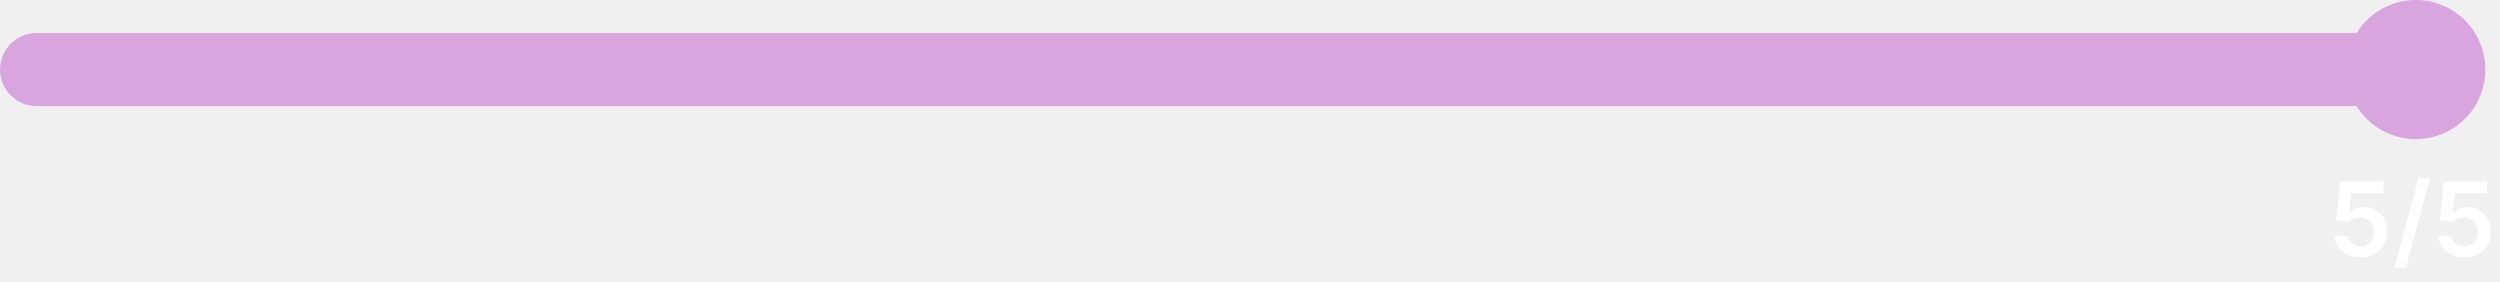
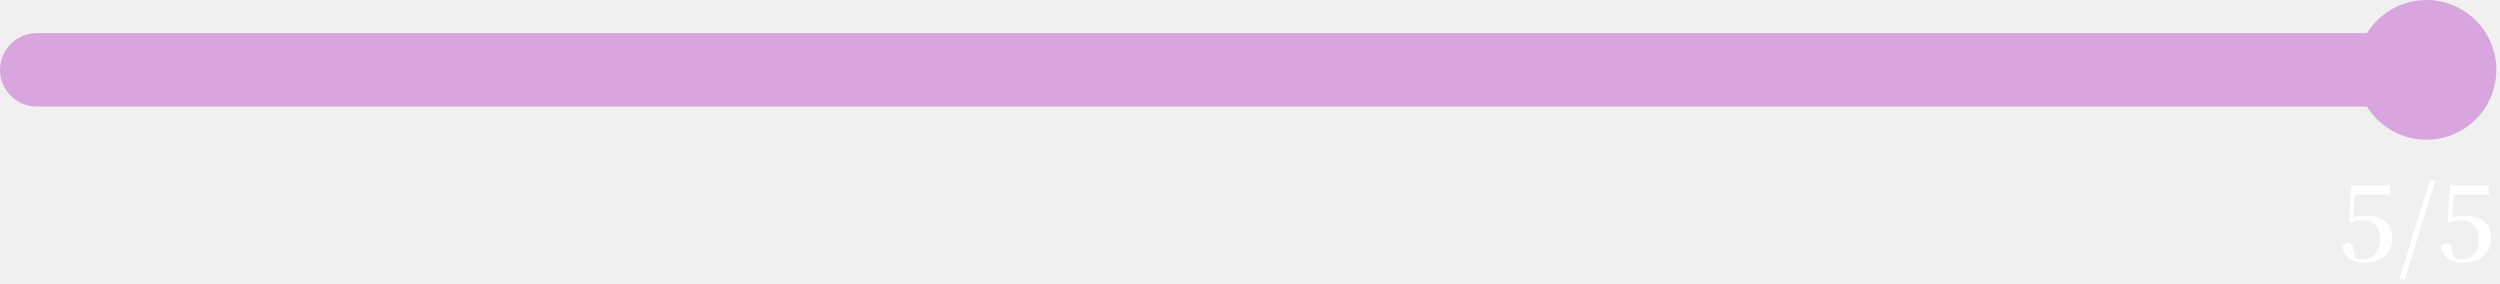
- <svg xmlns="http://www.w3.org/2000/svg" width="683" height="77" viewBox="0 0 683 77" fill="none">
-   <rect x="0.5" y="9.5" width="659" height="19" rx="9.5" fill="url(#paint0_linear_1167_500)" stroke="white" />
+ <svg xmlns="http://www.w3.org/2000/svg" width="680" height="77" viewBox="0 0 680 77" fill="none">
+   <rect x="0.5" y="9.5" width="659" height="19" rx="9.5" fill="url(#paint0_linear_2552_379)" stroke="white" />
  <circle cx="660" cy="19" r="19" fill="#D8A5DF" />
  <rect y="9" width="660" height="20" rx="10" fill="#D8A5DF" />
-   <path d="M644.889 70.278C643.563 70.278 642.377 70.03 641.33 69.533C640.282 69.029 639.45 68.34 638.834 67.465C638.224 66.59 637.899 65.588 637.859 64.462H641.439C641.505 65.297 641.866 65.98 642.523 66.51C643.179 67.034 643.968 67.296 644.889 67.296C645.612 67.296 646.255 67.13 646.818 66.798C647.382 66.467 647.826 66.006 648.151 65.416C648.475 64.826 648.634 64.153 648.628 63.398C648.634 62.629 648.472 61.946 648.141 61.349C647.809 60.753 647.355 60.285 646.778 59.947C646.202 59.603 645.539 59.43 644.79 59.43C644.18 59.424 643.58 59.536 642.99 59.769C642.4 60.001 641.933 60.305 641.588 60.683L638.257 60.136L639.321 49.636H651.134V52.719H642.374L641.787 58.118H641.906C642.284 57.674 642.818 57.306 643.507 57.014C644.196 56.716 644.952 56.567 645.774 56.567C647.007 56.567 648.107 56.858 649.075 57.442C650.043 58.019 650.805 58.814 651.362 59.828C651.919 60.842 652.197 62.002 652.197 63.308C652.197 64.654 651.886 65.854 651.263 66.908C650.646 67.955 649.788 68.78 648.688 69.383C647.594 69.98 646.328 70.278 644.889 70.278ZM663.881 48.682L657.318 73.062H654.166L660.729 48.682H663.881ZM673.217 70.278C671.892 70.278 670.705 70.03 669.658 69.533C668.61 69.029 667.778 68.34 667.162 67.465C666.552 66.59 666.227 65.588 666.188 64.462H669.767C669.833 65.297 670.195 65.98 670.851 66.51C671.507 67.034 672.296 67.296 673.217 67.296C673.94 67.296 674.583 67.13 675.146 66.798C675.71 66.467 676.154 66.006 676.479 65.416C676.804 64.826 676.963 64.153 676.956 63.398C676.963 62.629 676.8 61.946 676.469 61.349C676.137 60.753 675.683 60.285 675.107 59.947C674.53 59.603 673.867 59.43 673.118 59.43C672.508 59.424 671.908 59.536 671.318 59.769C670.728 60.001 670.261 60.305 669.916 60.683L666.585 60.136L667.649 49.636H679.462V52.719H670.702L670.115 58.118H670.234C670.612 57.674 671.146 57.306 671.835 57.014C672.525 56.716 673.28 56.567 674.102 56.567C675.335 56.567 676.436 56.858 677.403 57.442C678.371 58.019 679.134 58.814 679.69 59.828C680.247 60.842 680.526 62.002 680.526 63.308C680.526 64.654 680.214 65.854 679.591 66.908C678.974 67.955 678.116 68.78 677.016 69.383C675.922 69.98 674.656 70.278 673.217 70.278Z" fill="white" />
+   <path d="M643.14 71.448C641.441 71.448 640.069 71.065 639.024 70.3C637.979 69.516 637.353 68.443 637.148 67.08C637.279 66.744 637.465 66.492 637.708 66.324C637.969 66.156 638.259 66.072 638.576 66.072C639.005 66.072 639.351 66.203 639.612 66.464C639.873 66.725 640.051 67.173 640.144 67.808L640.788 70.58L639.836 69.796C640.303 70.057 640.732 70.244 641.124 70.356C641.535 70.468 642.039 70.524 642.636 70.524C644.111 70.524 645.268 70.048 646.108 69.096C646.948 68.144 647.368 66.781 647.368 65.008C647.368 63.309 646.948 62.04 646.108 61.2C645.287 60.36 644.185 59.94 642.804 59.94C642.225 59.94 641.675 59.987 641.152 60.08C640.629 60.173 640.125 60.313 639.64 60.5L638.884 60.136L639.556 50.42H650.112V52.94H640.06L640.648 51.176L640.06 59.968L639.08 59.66C639.845 59.287 640.601 59.025 641.348 58.876C642.095 58.727 642.888 58.652 643.728 58.652C645.875 58.652 647.573 59.175 648.824 60.22C650.093 61.265 650.728 62.815 650.728 64.868C650.728 66.231 650.411 67.407 649.776 68.396C649.141 69.367 648.255 70.123 647.116 70.664C645.977 71.187 644.652 71.448 643.14 71.448ZM652.635 75.956L660.923 49.048H662.435L654.175 75.956H652.635ZM669.992 71.448C668.293 71.448 666.921 71.065 665.876 70.3C664.83 69.516 664.205 68.443 664 67.08C664.13 66.744 664.317 66.492 664.56 66.324C664.821 66.156 665.11 66.072 665.428 66.072C665.857 66.072 666.202 66.203 666.464 66.464C666.725 66.725 666.902 67.173 666.996 67.808L667.64 70.58L666.688 69.796C667.154 70.057 667.584 70.244 667.976 70.356C668.386 70.468 668.89 70.524 669.488 70.524C670.962 70.524 672.12 70.048 672.96 69.096C673.8 68.144 674.22 66.781 674.22 65.008C674.22 63.309 673.8 62.04 672.96 61.2C672.138 60.36 671.037 59.94 669.656 59.94C669.077 59.94 668.526 59.987 668.004 60.08C667.481 60.173 666.977 60.313 666.492 60.5L665.736 60.136L666.408 50.42H676.964V52.94H666.912L667.5 51.176L666.912 59.968L665.932 59.66C666.697 59.287 667.453 59.025 668.2 58.876C668.946 58.727 669.74 58.652 670.58 58.652C672.726 58.652 674.425 59.175 675.676 60.22C676.945 61.265 677.58 62.815 677.58 64.868C677.58 66.231 677.262 67.407 676.628 68.396C675.993 69.367 675.106 70.123 673.968 70.664C672.829 71.187 671.504 71.448 669.992 71.448Z" fill="white" />
  <defs>
-     <linearGradient id="paint0_linear_1167_500" x1="0" y1="19" x2="660" y2="19" gradientUnits="userSpaceOnUse">
+     <linearGradient id="paint0_linear_2552_379" x1="0" y1="19" x2="660" y2="19" gradientUnits="userSpaceOnUse">
      <stop stop-color="#B99BB9" />
      <stop offset="1" stop-color="#0C083B" />
    </linearGradient>
  </defs>
</svg>
